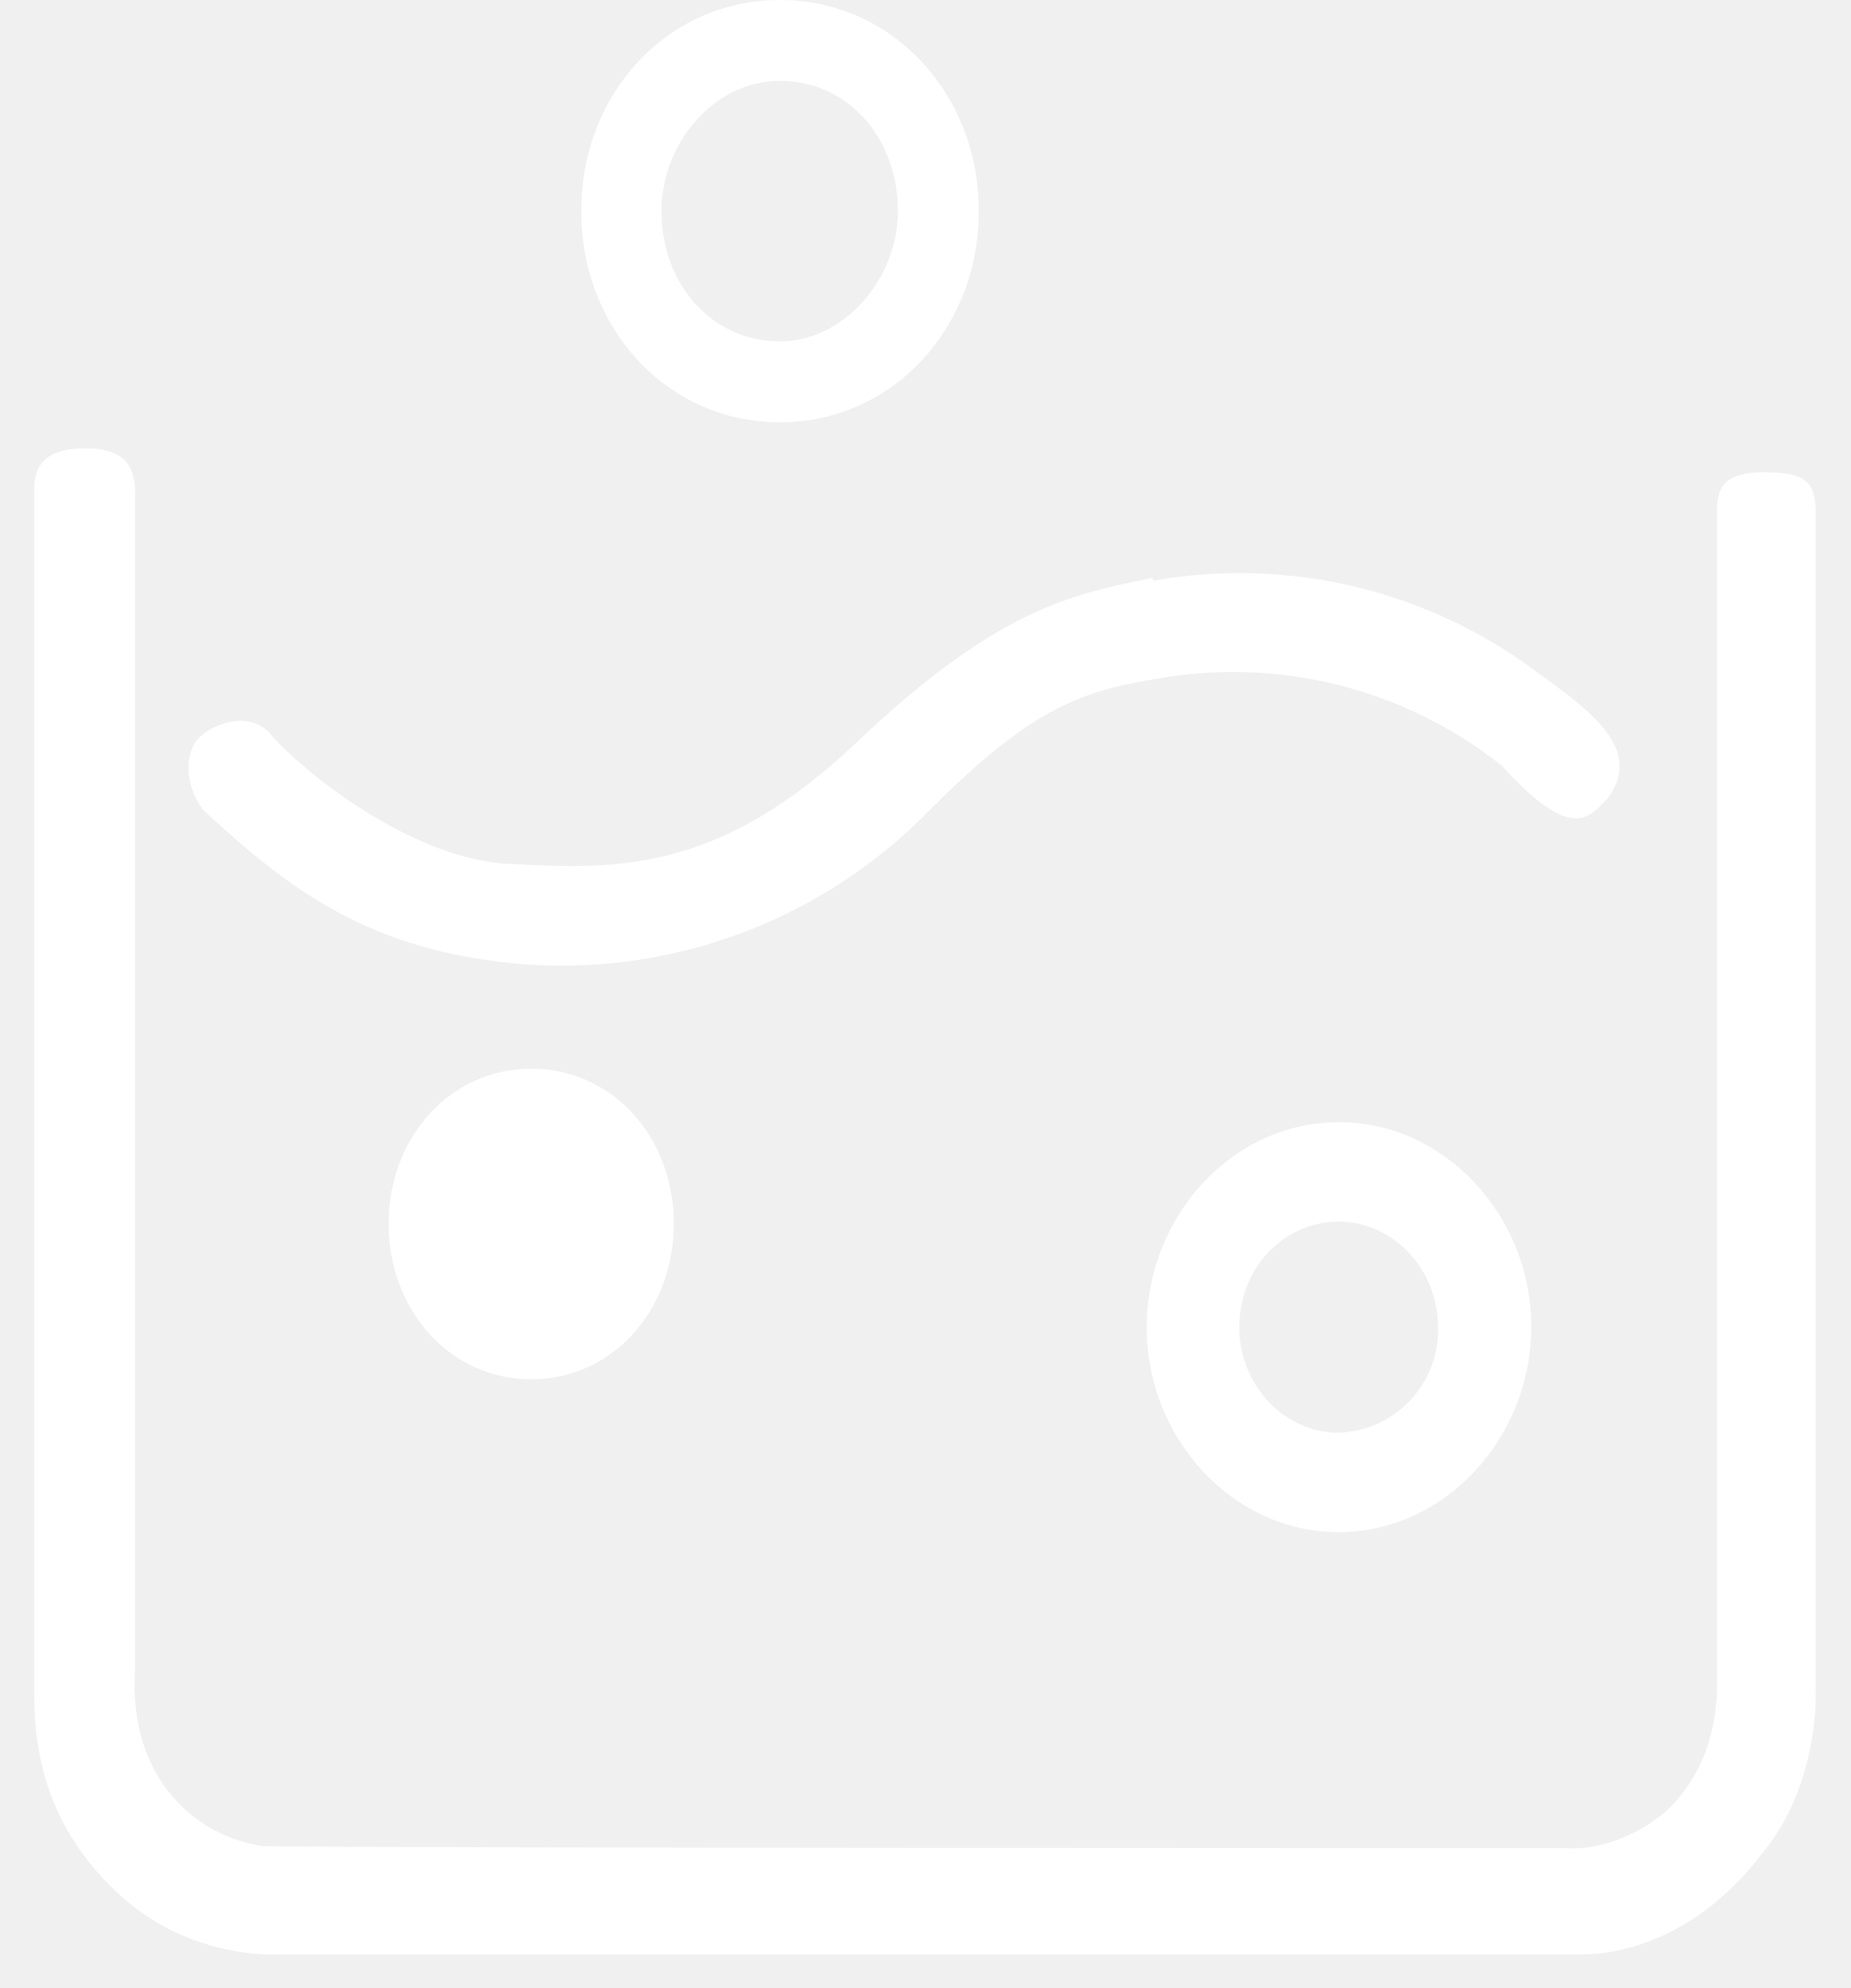
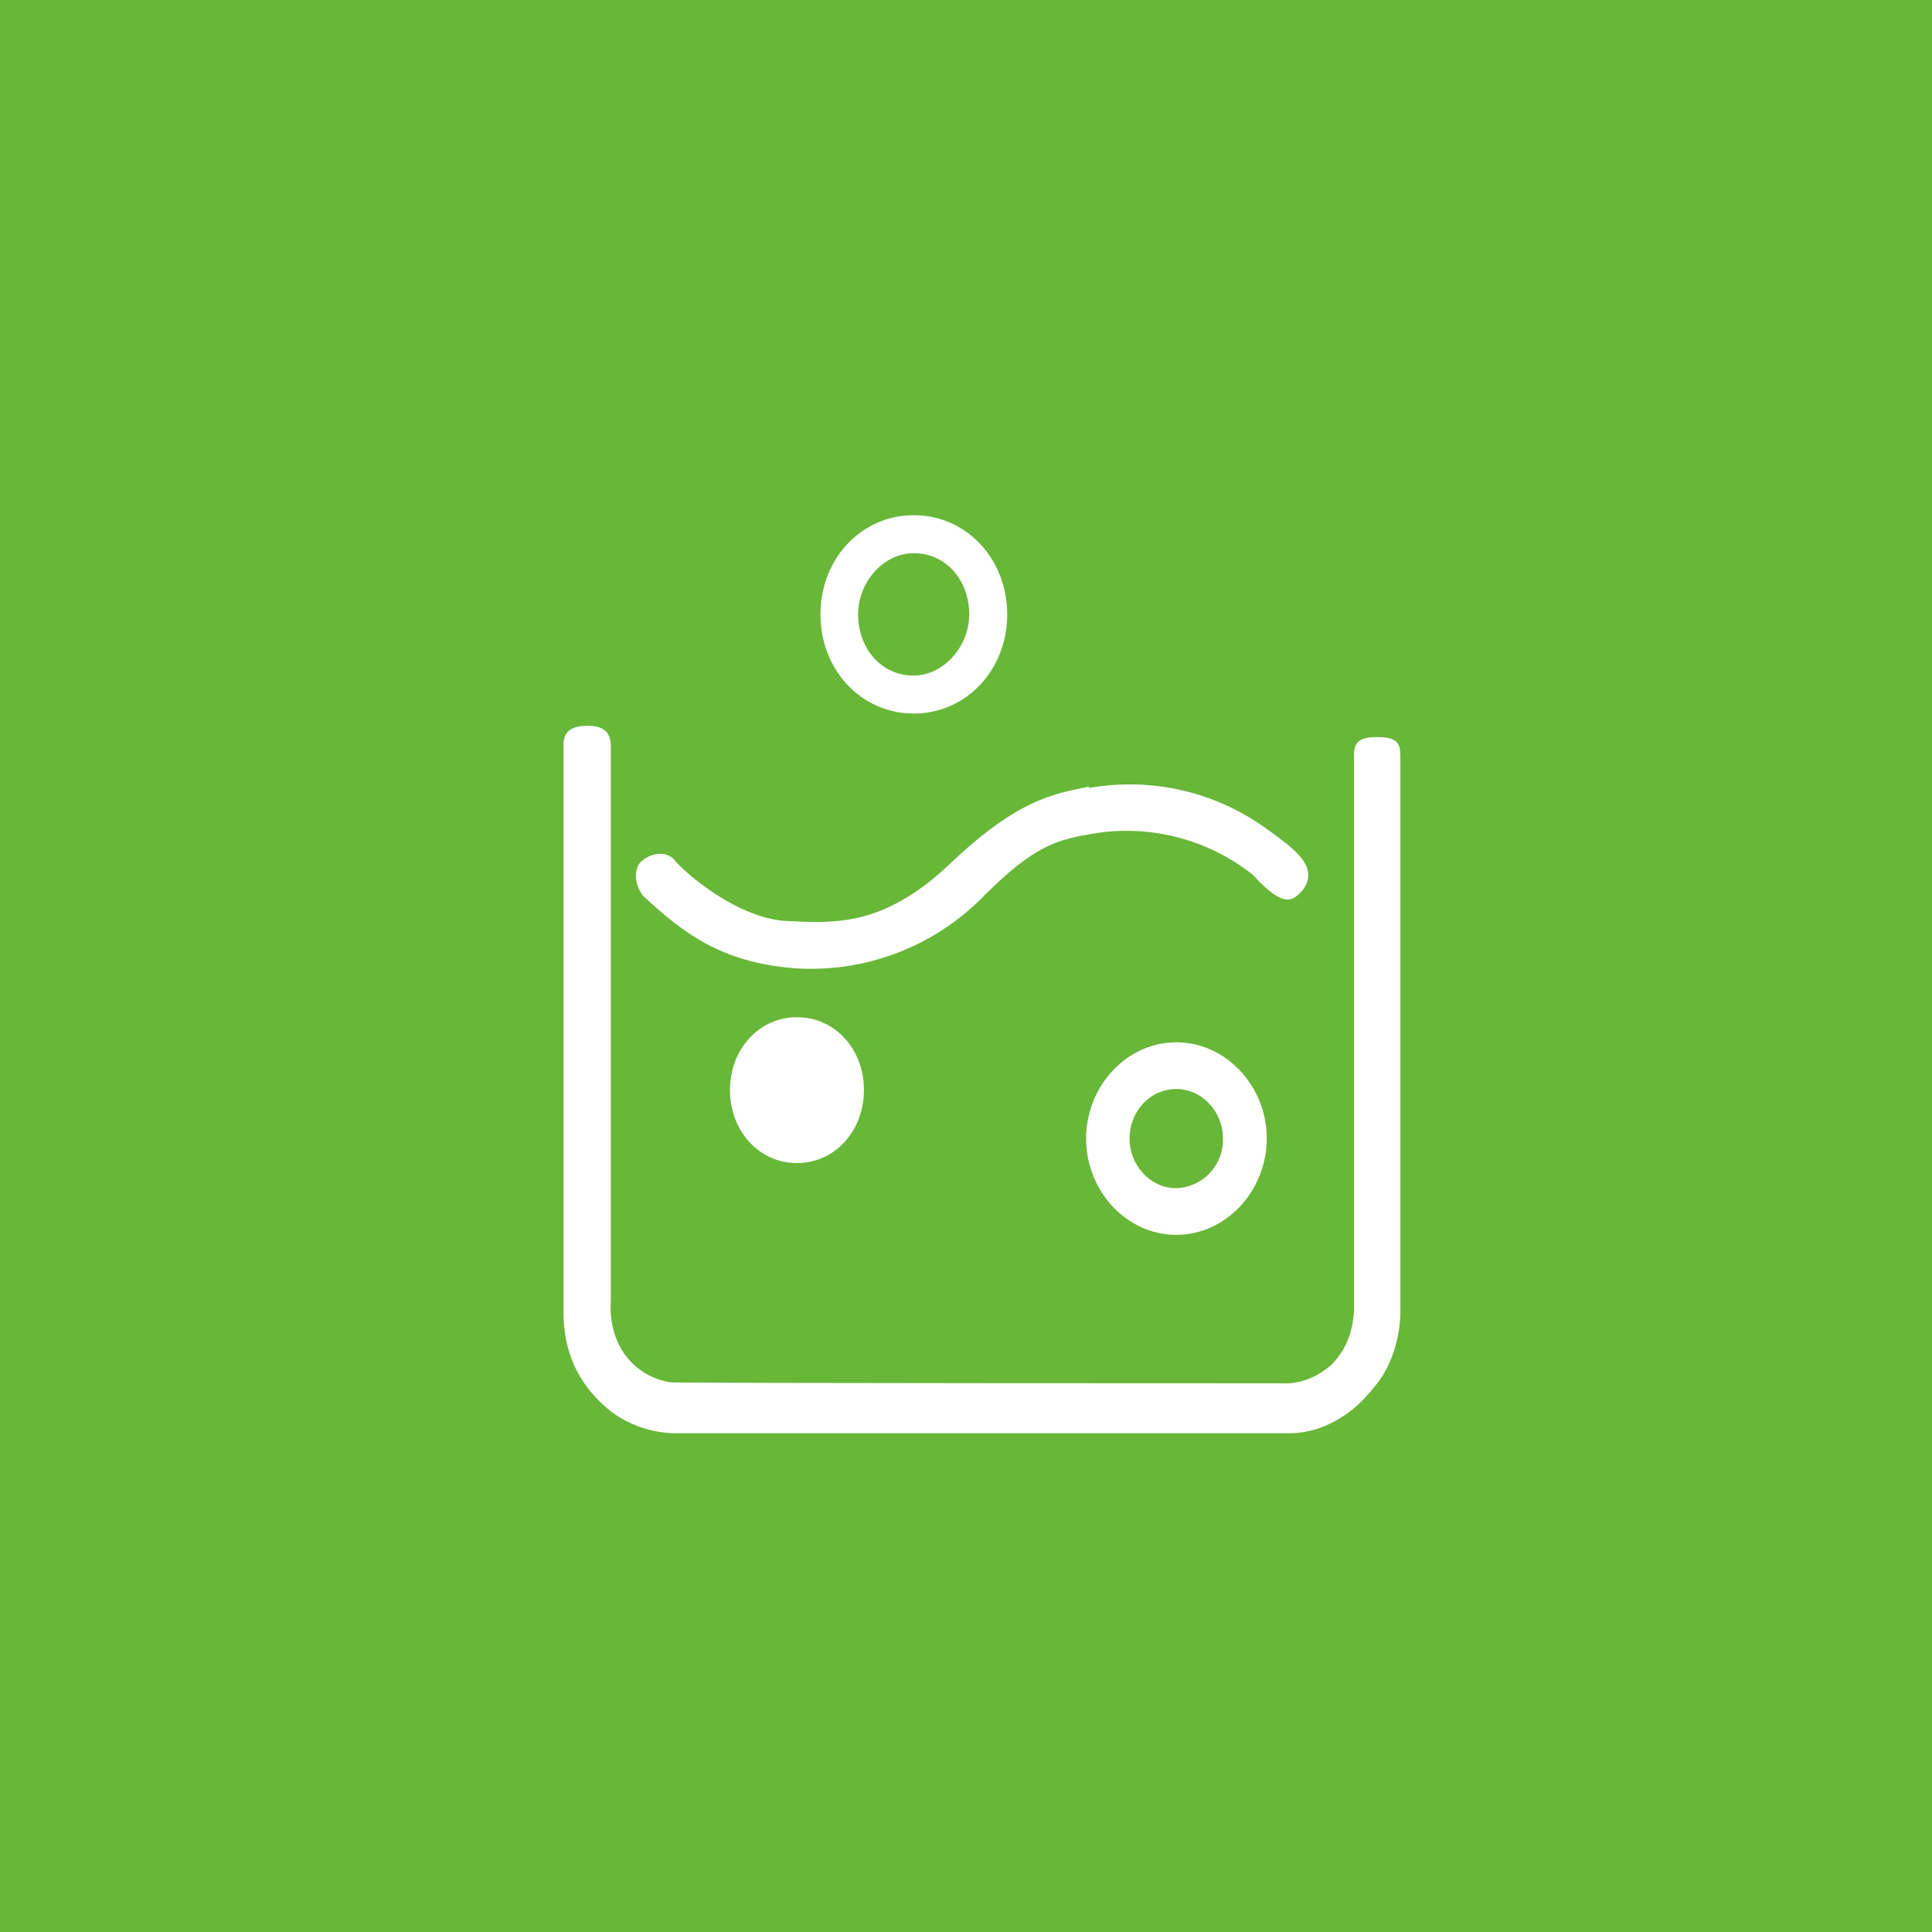
- <svg xmlns="http://www.w3.org/2000/svg" viewBox="0 0 27 29" fill="none">
-   <path d="M11.38 0c-1.64 0-2.9 1.36-2.9 3.08s1.26 3.08 2.9 3.08c1.63 0 2.9-1.36 2.9-3.08s-1.27-3.08-2.9-3.08Zm0 1.18c1 0 1.72.84 1.72 1.9 0 1-.8 1.9-1.72 1.9-1 0-1.73-.84-1.73-1.9 0-1 .78-1.9 1.72-1.9Zm-10.88 23.56c0 1.18.4 2.18 1.36 3 1 .84 2.17.77 2.17.77h19.04c.77 0 1.8-.38 2.62-1.45.85-1 .8-2.36.8-2.36v-17.21c0-.44-.12-.6-.75-.6-.64 0-.69.27-.69.59v17.22c-.02.3-.07 1.08-.74 1.72-.74.62-1.45.54-1.45.54s-18.13 0-19.03-.03a2.14 2.14 0 0 1-1.45-.9c-.51-.73-.41-1.63-.41-1.63v-17.22c0-.46-.24-.64-.73-.64s-.74.18-.74.58v17.62Zm16.31-16.31c-1.08.23-2.17.38-4.26 2.35-2.08 2-3.62 1.9-5.16 1.82-1.54-.1-3.17-1.54-3.45-1.9-.33-.36-.9-.12-1.08.11-.16.24-.16.64.1 1 1.27 1.18 2.45 2.08 4.72 2.26a7.5 7.5 0 0 0 5.89-2.26c1.45-1.45 2.17-1.72 3.26-1.9a6.3 6.3 0 0 1 5.08 1.26c1 1.1 1.26.78 1.54.48.54-.72-.23-1.27-1.1-1.9a7.24 7.24 0 0 0-5.52-1.28l-.02-.04Zm-9.06 7.16c-1.18 0-2.08 1-2.08 2.26 0 1.27.9 2.27 2.08 2.27 1.18 0 2.08-1 2.08-2.27s-.9-2.26-2.08-2.26Zm11.78.78c-1.54 0-2.8 1.36-2.8 2.99 0 1.63 1.26 2.99 2.8 2.99 1.54 0 2.81-1.36 2.81-3 0-1.62-1.27-2.98-2.8-2.98Zm0 1.45c.8 0 1.45.7 1.45 1.54a1.5 1.5 0 0 1-1.45 1.54c-.8 0-1.45-.7-1.45-1.54 0-.86.65-1.54 1.45-1.54Z" fill="#fff" />
+ <svg xmlns="http://www.w3.org/2000/svg" viewBox="0 0 60 60" fill="none">
+   <path fill="#68B738" d="M0 0h60v60h-60z" />
+   <path d="M28.38 16c-1.64 0-2.9 1.36-2.9 3.08s1.26 3.08 2.9 3.08c1.63 0 2.9-1.36 2.9-3.08s-1.27-3.08-2.9-3.08Zm0 1.18c1 0 1.72.84 1.72 1.9 0 1-.8 1.9-1.73 1.9-1 0-1.72-.84-1.72-1.9 0-1 .78-1.9 1.73-1.9Zm-10.88 23.56c0 1.18.4 2.18 1.36 3 1 .84 2.17.77 2.17.77h19.04c.77 0 1.8-.38 2.62-1.45.85-1 .8-2.36.8-2.36v-17.21c0-.44-.12-.6-.75-.6-.64 0-.69.27-.69.59v17.22c-.02.3-.07 1.08-.74 1.72-.74.62-1.45.54-1.45.54s-18.13 0-19.03-.03a2.14 2.14 0 0 1-1.45-.9c-.51-.73-.41-1.63-.41-1.63v-17.22c0-.46-.24-.64-.73-.64s-.74.18-.74.58v17.62Zm16.31-16.31c-1.09.23-2.17.38-4.26 2.35-2.08 2-3.62 1.9-5.16 1.82-1.54-.1-3.17-1.54-3.45-1.9-.33-.36-.9-.12-1.08.11-.16.24-.16.64.1 1 1.27 1.18 2.45 2.08 4.72 2.26a7.5 7.5 0 0 0 5.89-2.26c1.45-1.45 2.17-1.72 3.26-1.9a6.3 6.3 0 0 1 5.08 1.26c1 1.1 1.26.78 1.54.48.54-.72-.23-1.27-1.1-1.9a7.24 7.24 0 0 0-5.52-1.28l-.02-.04Zm-9.06 7.16c-1.18 0-2.08 1-2.08 2.26 0 1.27.9 2.27 2.08 2.27 1.18 0 2.08-1 2.08-2.27s-.9-2.26-2.08-2.26Zm11.78.78c-1.54 0-2.8 1.36-2.8 2.99 0 1.63 1.26 2.99 2.8 2.99 1.54 0 2.81-1.36 2.81-3 0-1.62-1.27-2.98-2.8-2.98Zm0 1.45c.8 0 1.45.7 1.45 1.54a1.5 1.5 0 0 1-1.45 1.54c-.8 0-1.45-.7-1.45-1.54 0-.86.65-1.54 1.45-1.54Z" fill="#fff" />
</svg>
